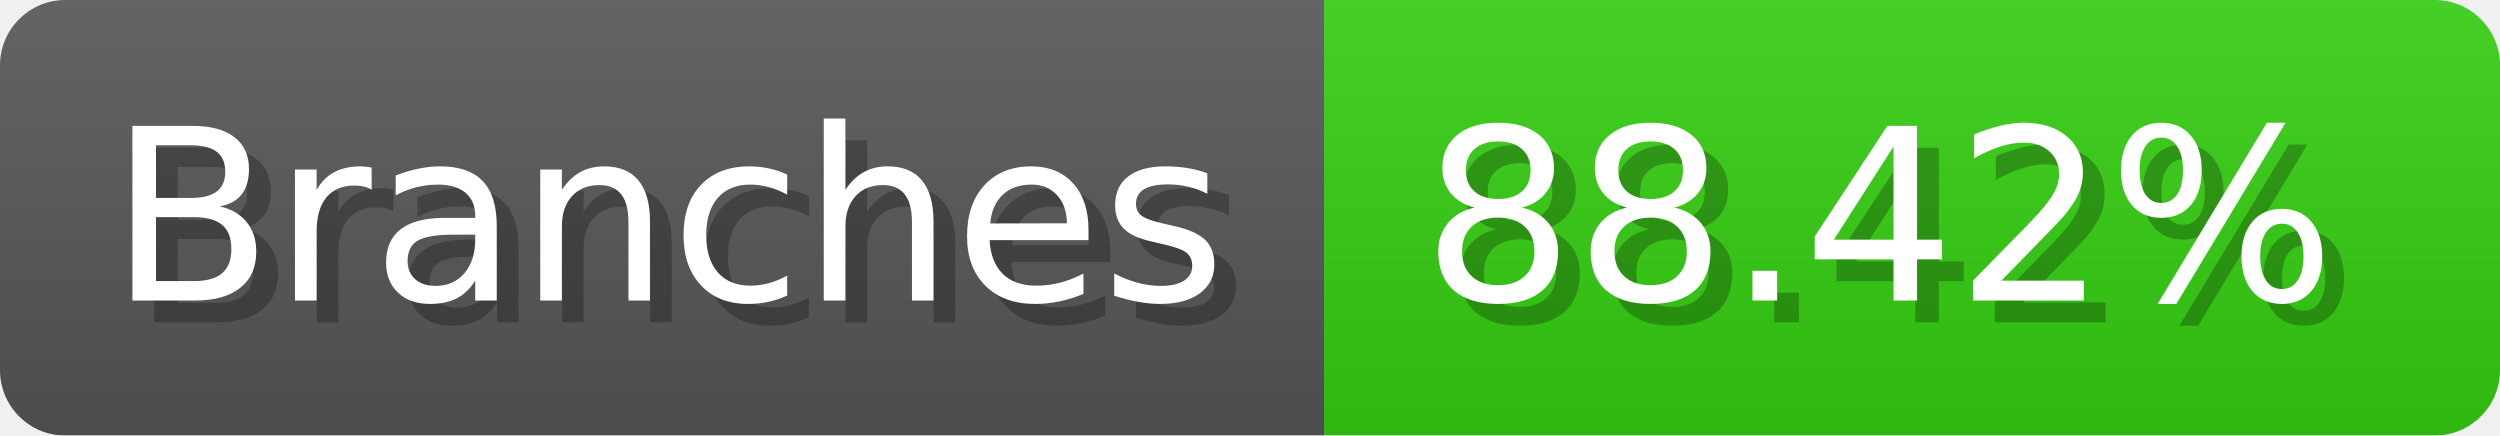
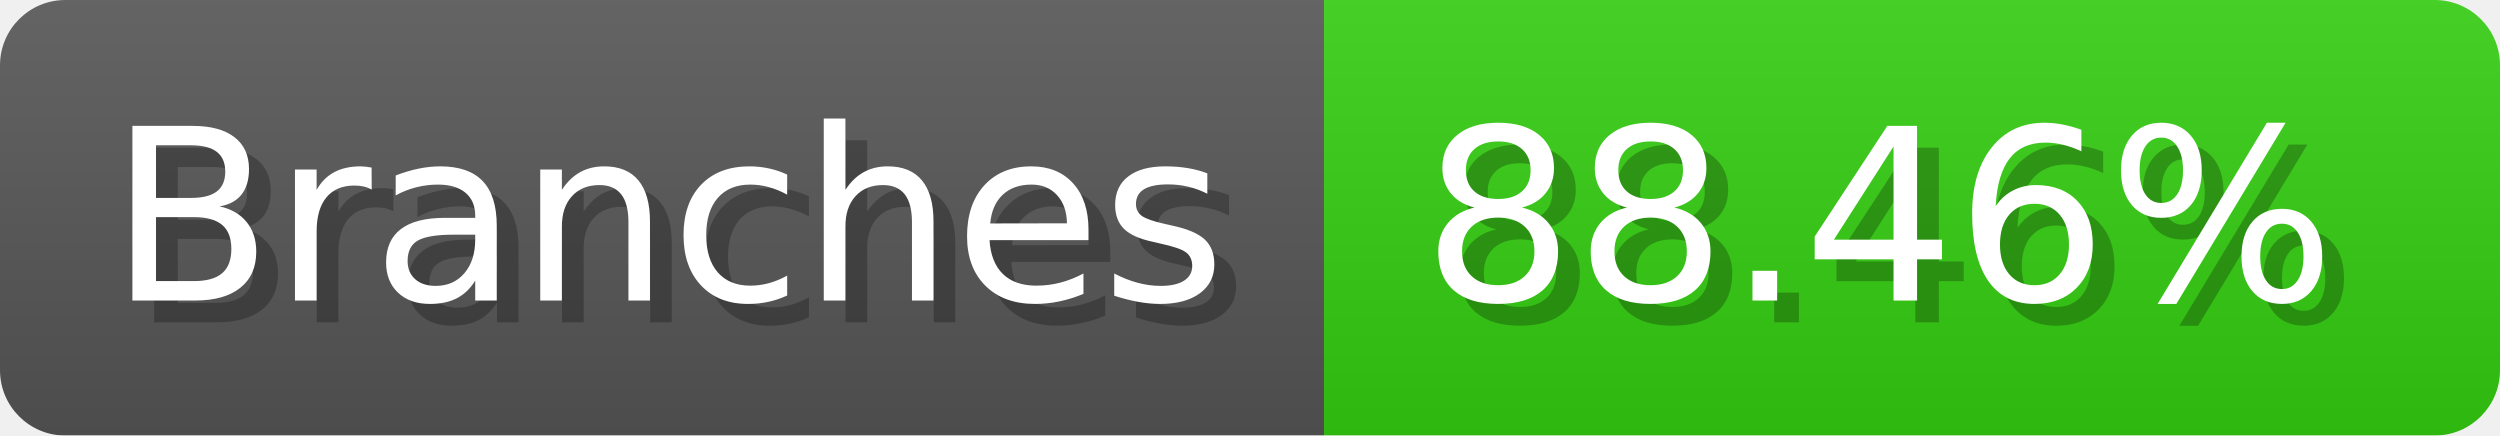
- <svg xmlns="http://www.w3.org/2000/svg" width="114.8" height="20" viewBox="0 0 1148 200" role="img" aria-label="Branches: 88.42%">
+ <svg xmlns="http://www.w3.org/2000/svg" width="114.8" height="20" viewBox="0 0 1148 200" role="img" aria-label="Branches: 88.46%">
  <linearGradient id="a" x2="0" y2="100%">
    <stop offset="0" stop-opacity=".1" stop-color="#EEE" />
    <stop offset="1" stop-opacity=".1" />
  </linearGradient>
  <mask id="m">
    <rect width="1148" height="200" rx="30" fill="#FFF" />
  </mask>
  <g mask="url(#m)">
    <rect width="608" height="200" fill="#555" />
    <rect width="540" height="200" fill="#3C1" x="608" />
    <rect width="1148" height="200" fill="url(#a)" />
  </g>
  <g aria-hidden="true" fill="#fff" text-anchor="start" font-family="Verdana,DejaVu Sans,sans-serif" font-size="110">
    <text x="60" y="148" textLength="508" fill="#000" opacity="0.25">Branches</text>
    <text x="50" y="138" textLength="508">Branches</text>
-     <text x="663" y="148" textLength="440" fill="#000" opacity="0.25">88.42%</text>
-     <text x="653" y="138" textLength="440">88.42%</text>
+     <text x="663" y="148" textLength="440" fill="#000" opacity="0.25">88.46%</text>
+     <text x="653" y="138" textLength="440">88.46%</text>
  </g>
</svg>
